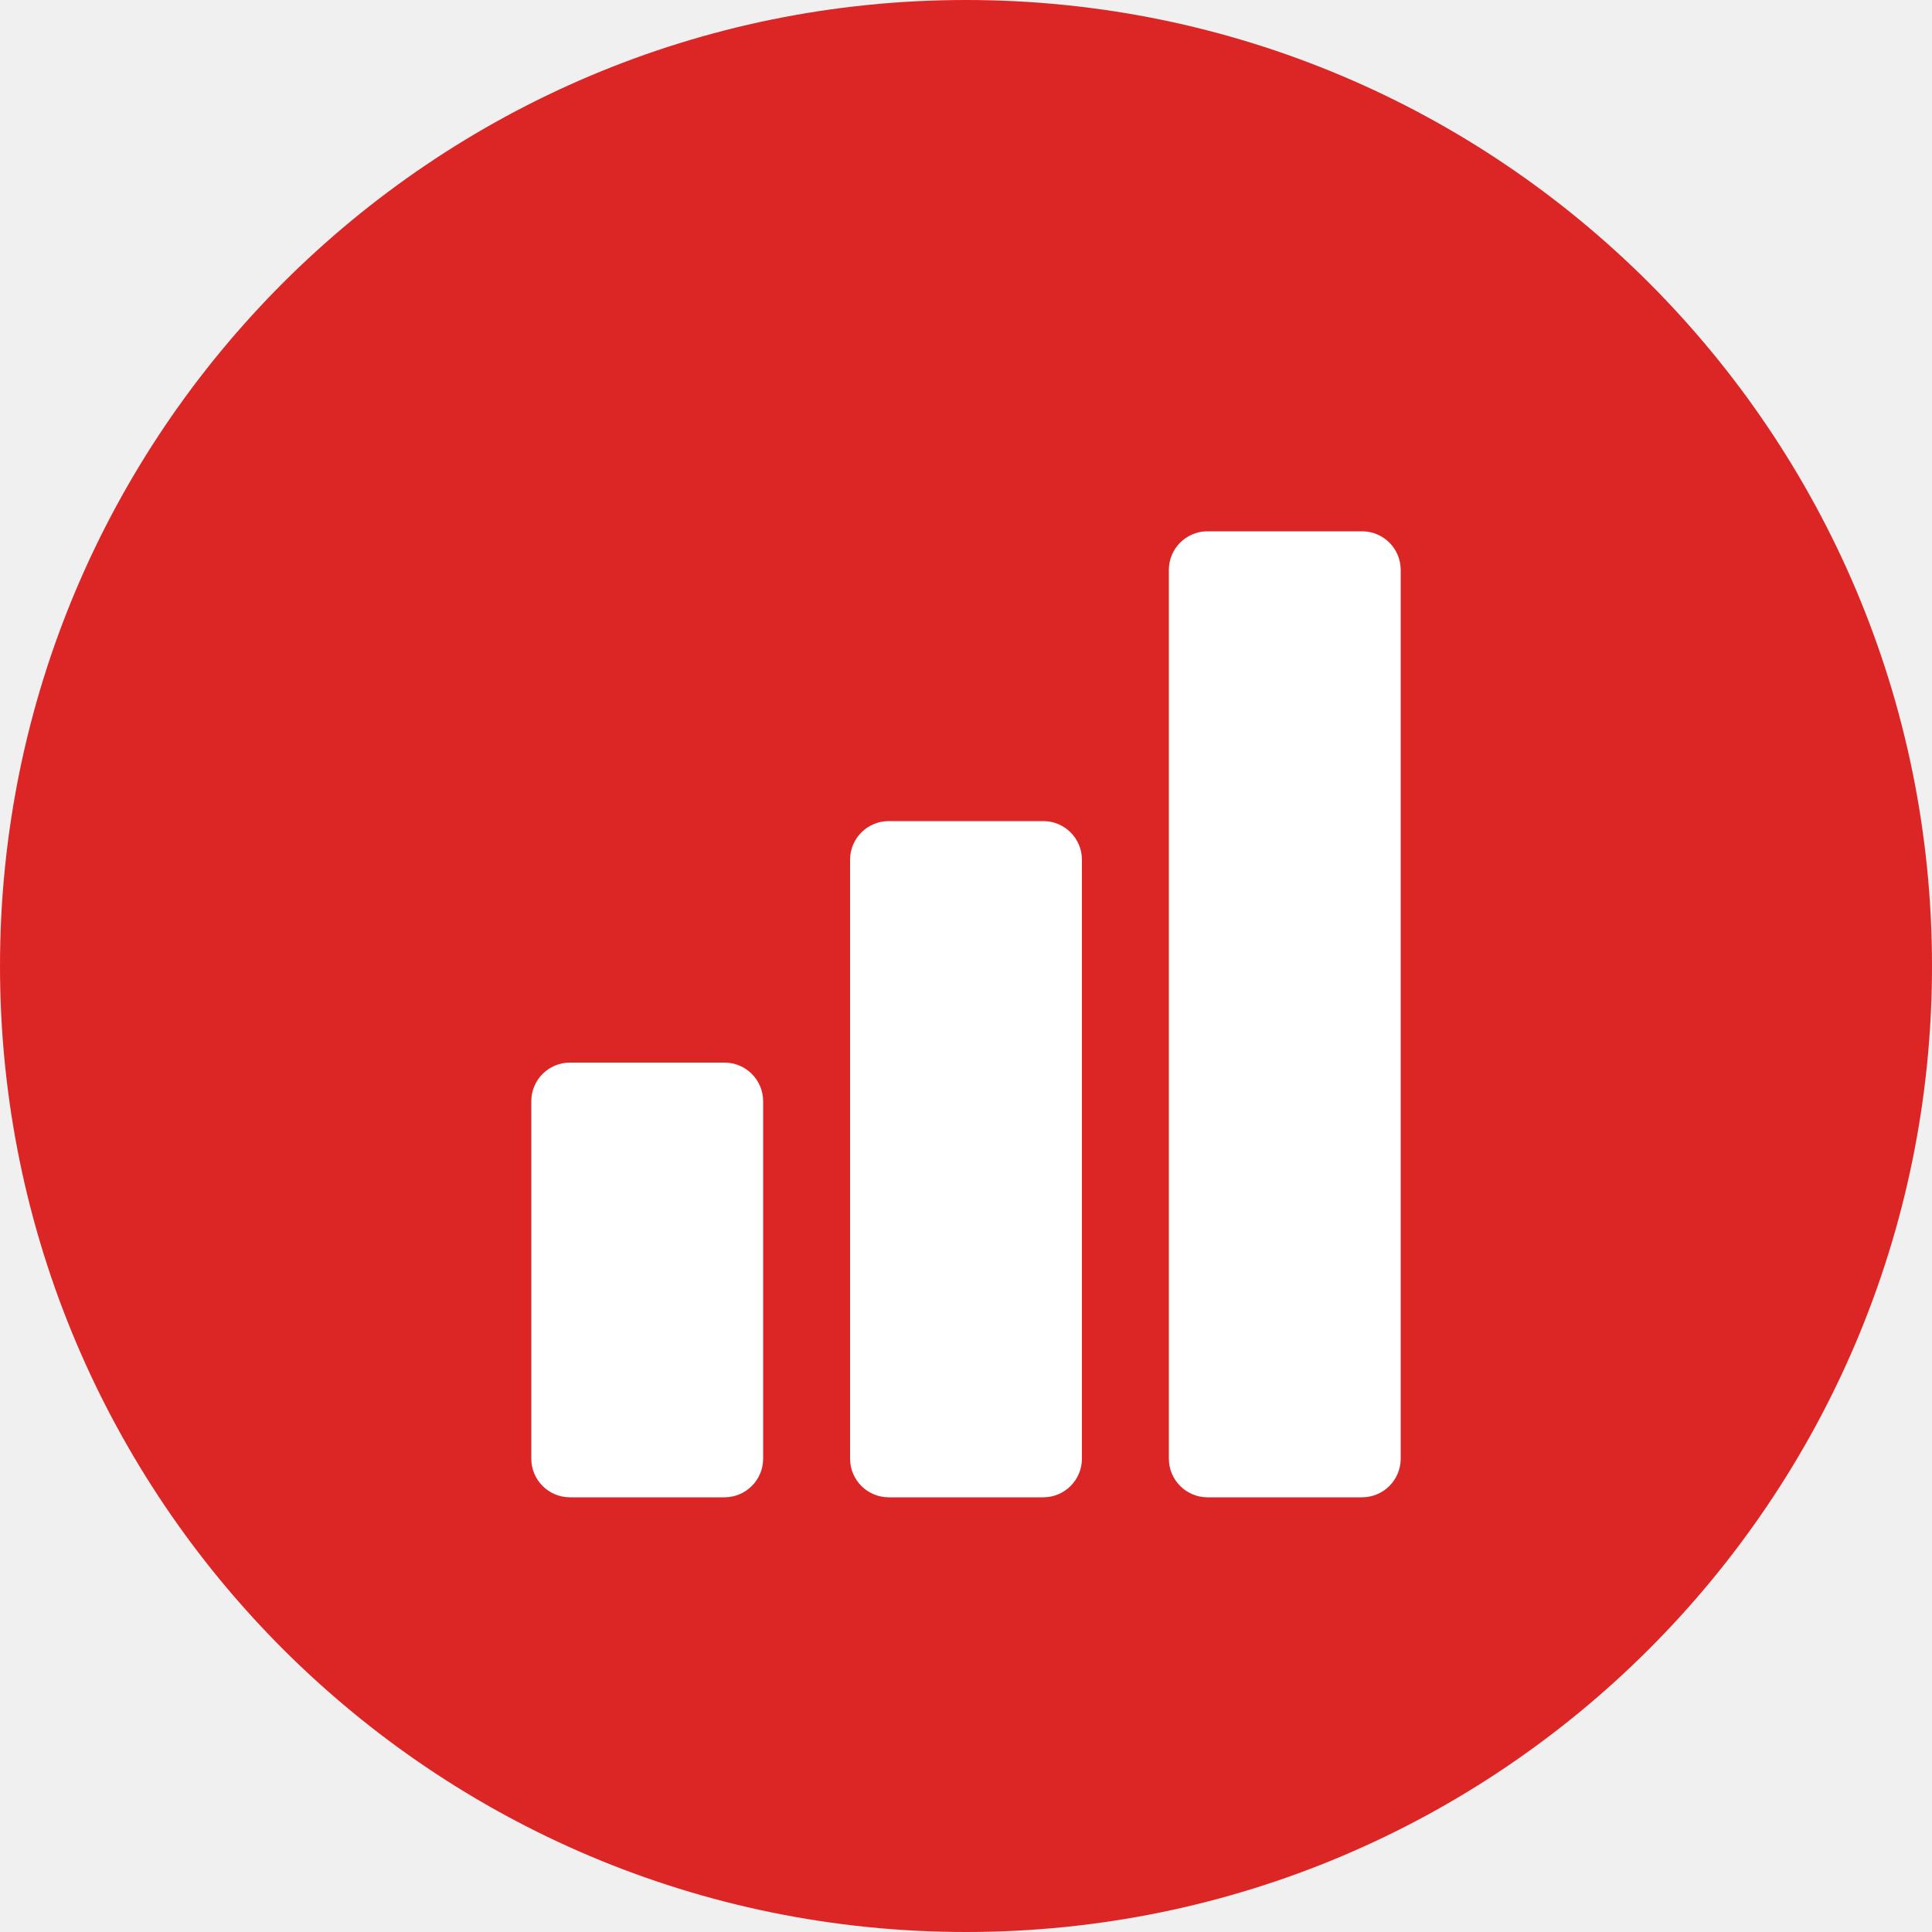
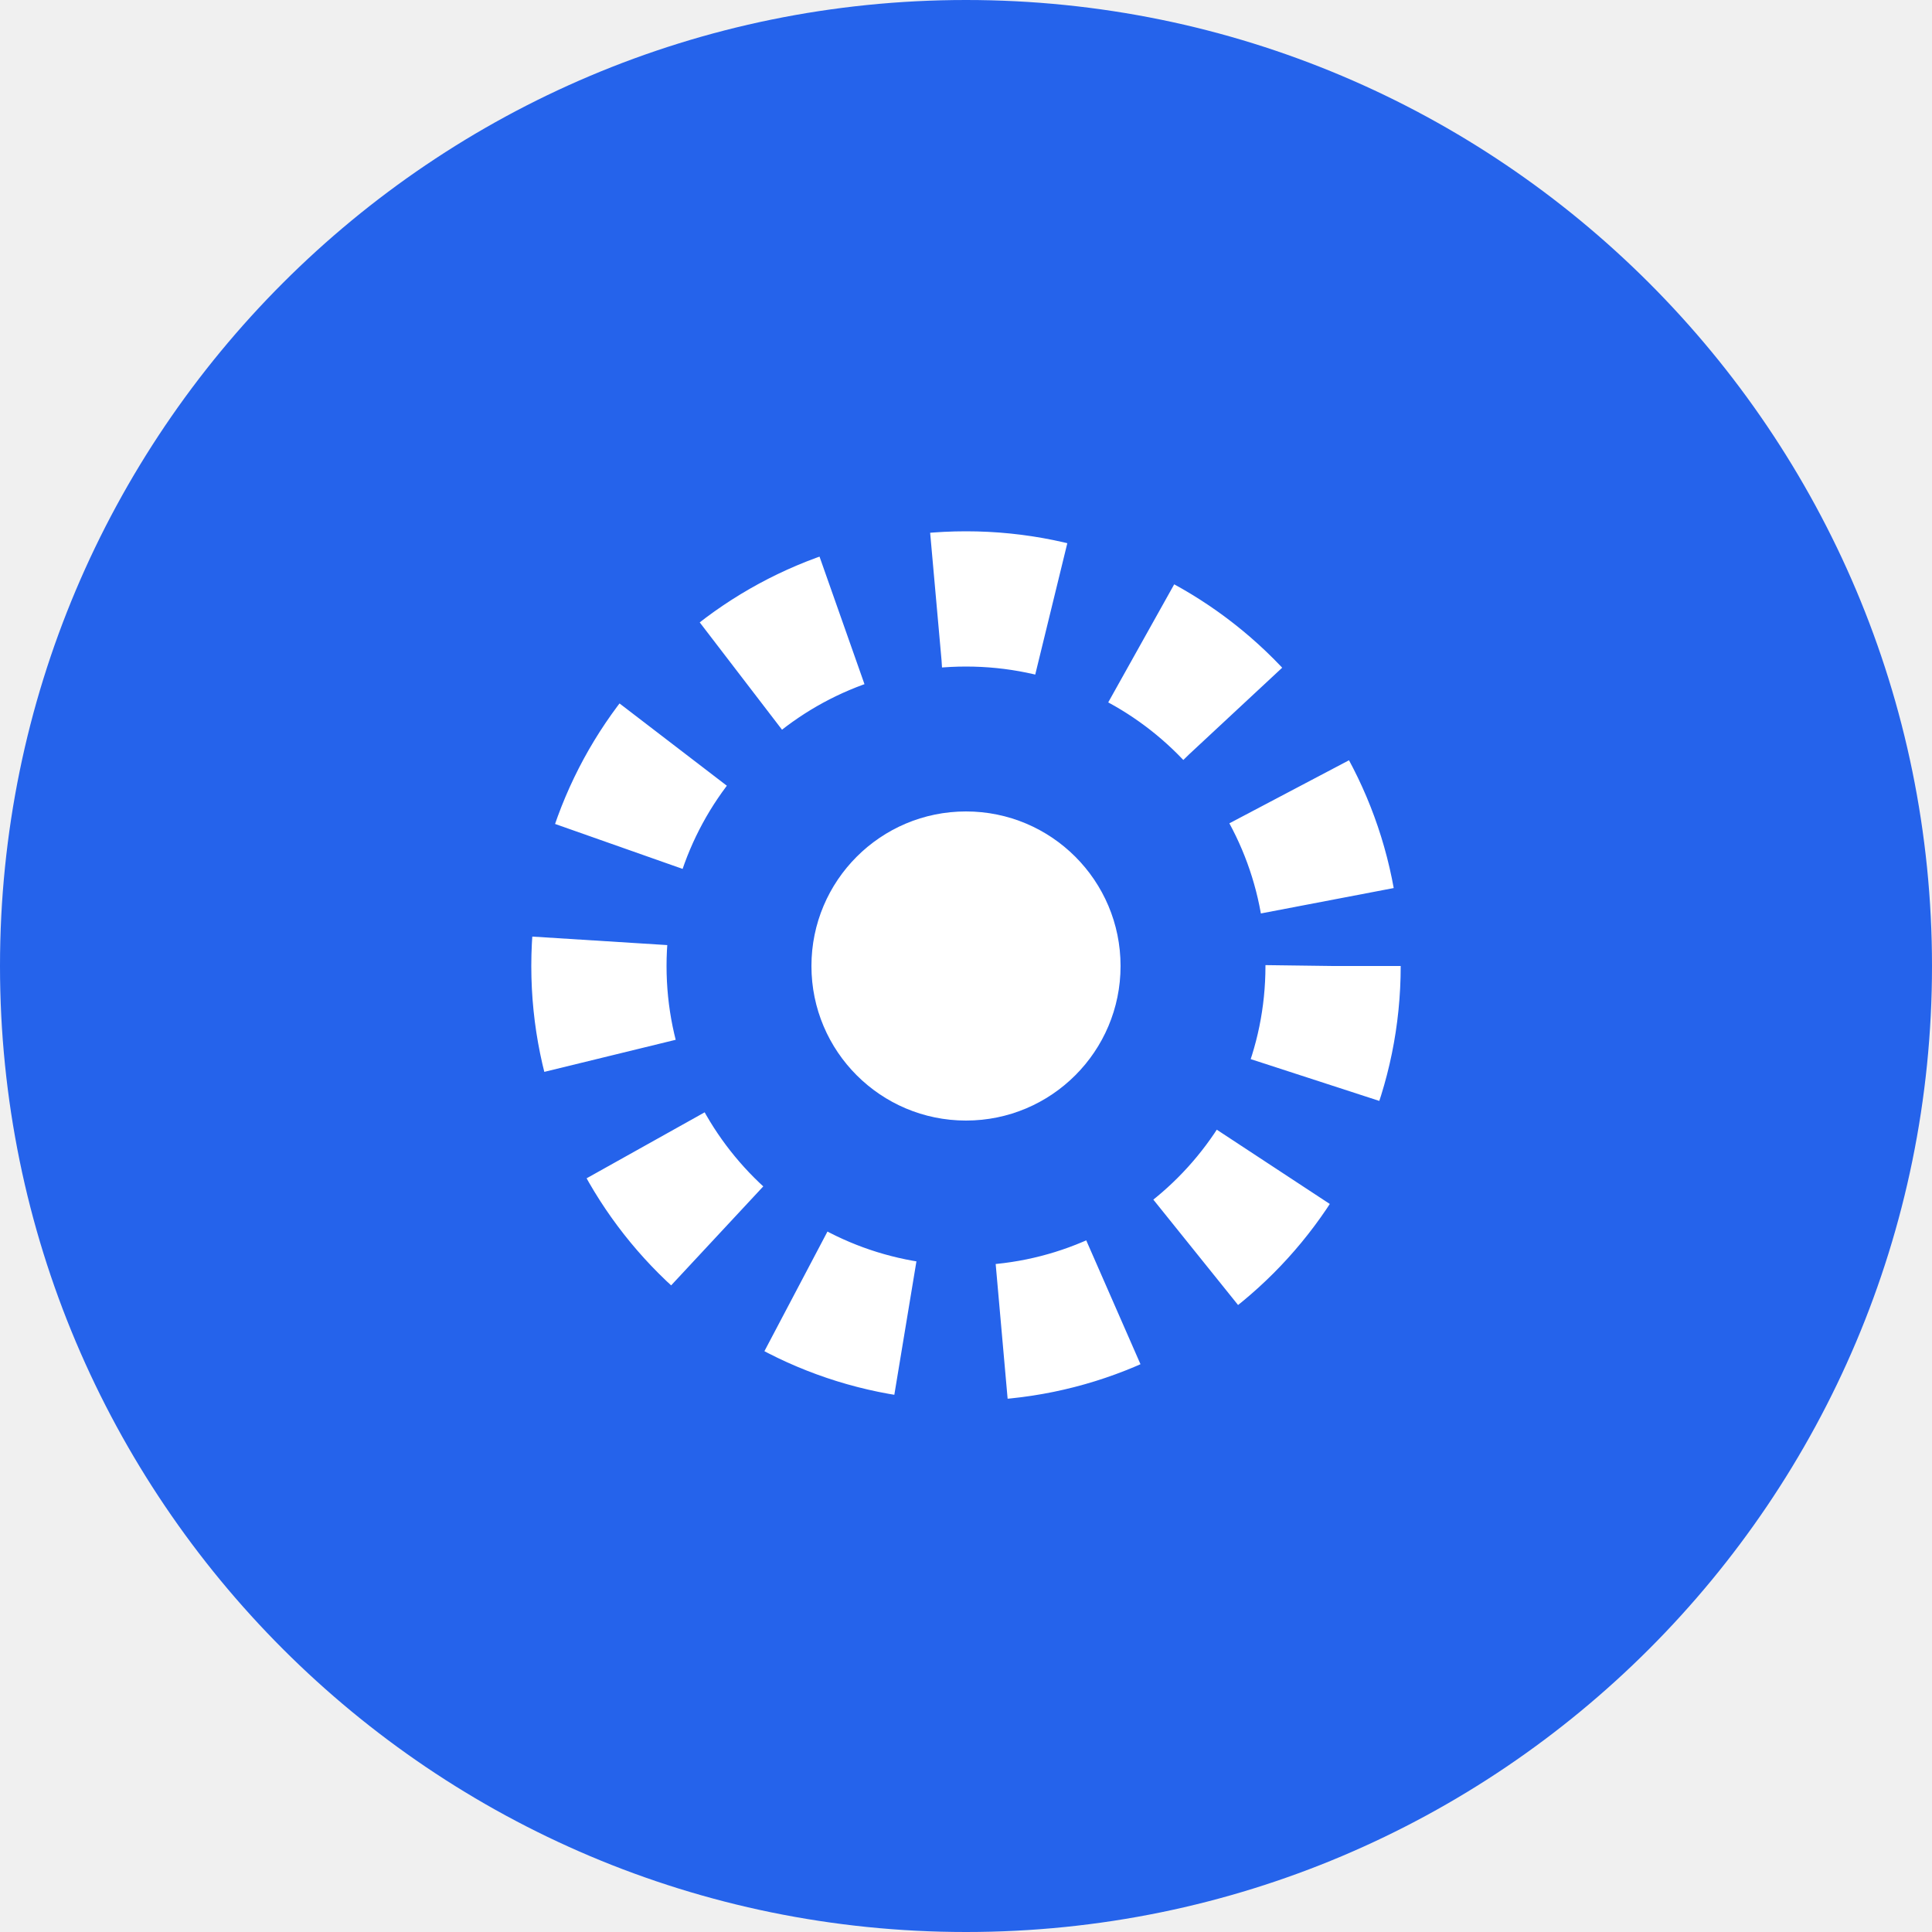
<svg xmlns="http://www.w3.org/2000/svg" viewBox="0 0 200 200">
-   <circle cx="100" cy="100" r="100" fill="#dc2626" />
-   <rect x="55" y="110" width="24" height="45" rx="4" fill="#fff" />
-   <rect x="88" y="85" width="24" height="70" rx="4" fill="#fff" />
-   <rect x="121" y="55" width="24" height="100" rx="4" fill="#fff" />
+   <circle cx="100" cy="100" r="100" fill="#2563eb" />
+   <circle cx="100" cy="100" r="38" fill="none" stroke="#fff" stroke-width="14" stroke-dasharray="12 10" />
+   <circle cx="100" cy="100" r="16" fill="#fff" />
</svg>
